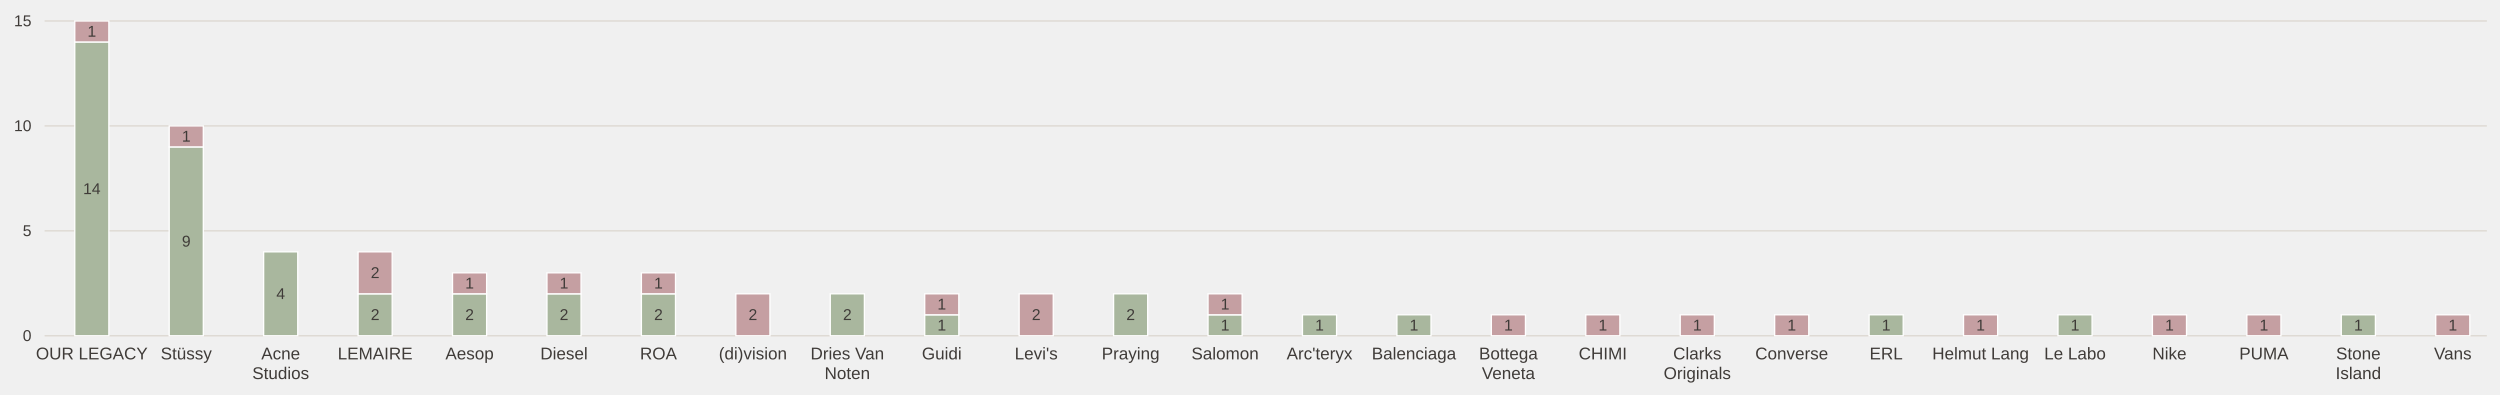
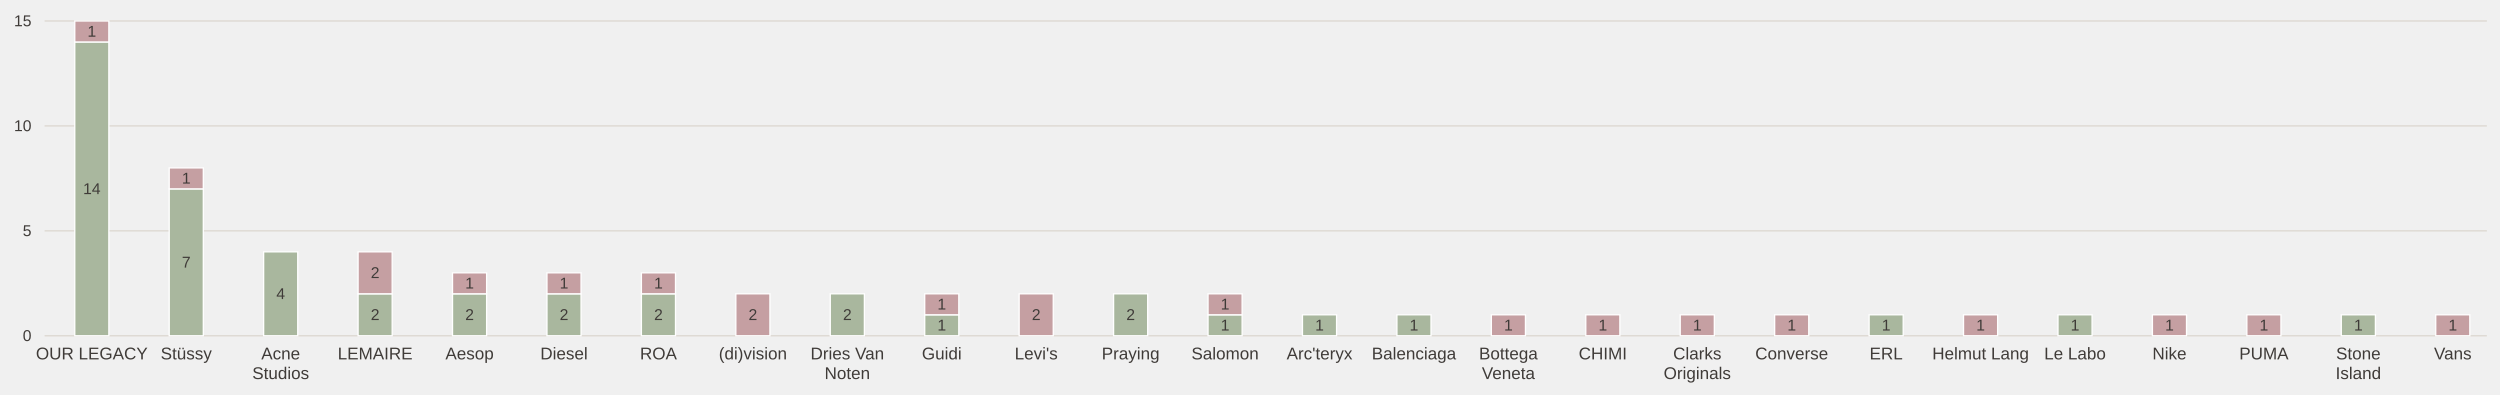
<svg xmlns="http://www.w3.org/2000/svg" width="1906" height="301" viewBox="0 0 1906 301" role="img" aria-labelledby="title">
  <g font-family="Arial, Helvetica, sans-serif" fill="#3f3b38" text-anchor="middle">
    <path d="M34 256H1896" stroke="#dcd7d0" />
    <text x="24" y="260" font-size="12" text-anchor="end">0</text>
    <path d="M34 176H1896" stroke="#dcd7d0" />
    <text x="24" y="180" font-size="12" text-anchor="end">5</text>
    <path d="M34 96H1896" stroke="#dcd7d0" />
    <text x="24" y="100" font-size="12" text-anchor="end">10</text>
    <path d="M34 16H1896" stroke="#dcd7d0" />
    <text x="24" y="20" font-size="12" text-anchor="end">15</text>
    <g transform="translate(70)">
      <rect x="-13" y="32" width="26" height="224" fill="#a9b79e" stroke="#fff" />
      <text y="148" font-size="12">14</text>
      <rect x="-13" y="16" width="26" height="16" fill="#c59fa2" stroke="#fff" />
      <text y="28" font-size="12">1</text>
      <text y="274" font-size="13">OUR LEGACY</text>
    </g>
    <g transform="translate(142)">
-       <rect x="-13" y="112" width="26" height="144" fill="#a9b79e" stroke="#fff" />
-       <text y="188" font-size="12">9</text>
-       <rect x="-13" y="96" width="26" height="16" fill="#c59fa2" stroke="#fff" />
-       <text y="108" font-size="12">1</text>
+       <rect x="-13" y="144" width="26" height="112" fill="#a9b79e" stroke="#fff" />
+       <text y="204" font-size="12">7</text>
+       <rect x="-13" y="128" width="26" height="16" fill="#c59fa2" stroke="#fff" />
+       <text y="140" font-size="12">1</text>
      <text y="274" font-size="13">Stüssy</text>
    </g>
    <g transform="translate(214)">
      <rect x="-13" y="192" width="26" height="64" fill="#a9b79e" stroke="#fff" />
      <text y="228" font-size="12">4</text>
      <text y="274" font-size="13">Acne</text>
      <text y="289" font-size="13">Studios</text>
    </g>
    <g transform="translate(286)">
      <rect x="-13" y="224" width="26" height="32" fill="#a9b79e" stroke="#fff" />
      <text y="244" font-size="12">2</text>
      <rect x="-13" y="192" width="26" height="32" fill="#c59fa2" stroke="#fff" />
      <text y="212" font-size="12">2</text>
      <text y="274" font-size="13">LEMAIRE</text>
    </g>
    <g transform="translate(358)">
      <rect x="-13" y="224" width="26" height="32" fill="#a9b79e" stroke="#fff" />
      <text y="244" font-size="12">2</text>
      <rect x="-13" y="208" width="26" height="16" fill="#c59fa2" stroke="#fff" />
      <text y="220" font-size="12">1</text>
      <text y="274" font-size="13">Aesop</text>
    </g>
    <g transform="translate(430)">
      <rect x="-13" y="224" width="26" height="32" fill="#a9b79e" stroke="#fff" />
      <text y="244" font-size="12">2</text>
      <rect x="-13" y="208" width="26" height="16" fill="#c59fa2" stroke="#fff" />
      <text y="220" font-size="12">1</text>
      <text y="274" font-size="13">Diesel</text>
    </g>
    <g transform="translate(502)">
      <rect x="-13" y="224" width="26" height="32" fill="#a9b79e" stroke="#fff" />
      <text y="244" font-size="12">2</text>
      <rect x="-13" y="208" width="26" height="16" fill="#c59fa2" stroke="#fff" />
      <text y="220" font-size="12">1</text>
      <text y="274" font-size="13">ROA</text>
    </g>
    <g transform="translate(574)">
      <rect x="-13" y="224" width="26" height="32" fill="#c59fa2" stroke="#fff" />
      <text y="244" font-size="12">2</text>
      <text y="274" font-size="13">(di)vision</text>
    </g>
    <g transform="translate(646)">
      <rect x="-13" y="224" width="26" height="32" fill="#a9b79e" stroke="#fff" />
      <text y="244" font-size="12">2</text>
      <text y="274" font-size="13">Dries Van</text>
      <text y="289" font-size="13">Noten</text>
    </g>
    <g transform="translate(718)">
      <rect x="-13" y="240" width="26" height="16" fill="#a9b79e" stroke="#fff" />
      <text y="252" font-size="12">1</text>
      <rect x="-13" y="224" width="26" height="16" fill="#c59fa2" stroke="#fff" />
      <text y="236" font-size="12">1</text>
      <text y="274" font-size="13">Guidi</text>
    </g>
    <g transform="translate(790)">
      <rect x="-13" y="224" width="26" height="32" fill="#c59fa2" stroke="#fff" />
      <text y="244" font-size="12">2</text>
      <text y="274" font-size="13">Levi's</text>
    </g>
    <g transform="translate(862)">
      <rect x="-13" y="224" width="26" height="32" fill="#a9b79e" stroke="#fff" />
      <text y="244" font-size="12">2</text>
      <text y="274" font-size="13">Praying</text>
    </g>
    <g transform="translate(934)">
      <rect x="-13" y="240" width="26" height="16" fill="#a9b79e" stroke="#fff" />
      <text y="252" font-size="12">1</text>
      <rect x="-13" y="224" width="26" height="16" fill="#c59fa2" stroke="#fff" />
      <text y="236" font-size="12">1</text>
      <text y="274" font-size="13">Salomon</text>
    </g>
    <g transform="translate(1006)">
      <rect x="-13" y="240" width="26" height="16" fill="#a9b79e" stroke="#fff" />
      <text y="252" font-size="12">1</text>
      <text y="274" font-size="13">Arc'teryx</text>
    </g>
    <g transform="translate(1078)">
      <rect x="-13" y="240" width="26" height="16" fill="#a9b79e" stroke="#fff" />
      <text y="252" font-size="12">1</text>
      <text y="274" font-size="13">Balenciaga</text>
    </g>
    <g transform="translate(1150)">
      <rect x="-13" y="240" width="26" height="16" fill="#c59fa2" stroke="#fff" />
      <text y="252" font-size="12">1</text>
      <text y="274" font-size="13">Bottega</text>
      <text y="289" font-size="13">Veneta</text>
    </g>
    <g transform="translate(1222)">
      <rect x="-13" y="240" width="26" height="16" fill="#c59fa2" stroke="#fff" />
      <text y="252" font-size="12">1</text>
      <text y="274" font-size="13">CHIMI</text>
    </g>
    <g transform="translate(1294)">
      <rect x="-13" y="240" width="26" height="16" fill="#c59fa2" stroke="#fff" />
      <text y="252" font-size="12">1</text>
      <text y="274" font-size="13">Clarks</text>
      <text y="289" font-size="13">Originals</text>
    </g>
    <g transform="translate(1366)">
      <rect x="-13" y="240" width="26" height="16" fill="#c59fa2" stroke="#fff" />
      <text y="252" font-size="12">1</text>
      <text y="274" font-size="13">Converse</text>
    </g>
    <g transform="translate(1438)">
      <rect x="-13" y="240" width="26" height="16" fill="#a9b79e" stroke="#fff" />
      <text y="252" font-size="12">1</text>
      <text y="274" font-size="13">ERL</text>
    </g>
    <g transform="translate(1510)">
      <rect x="-13" y="240" width="26" height="16" fill="#c59fa2" stroke="#fff" />
      <text y="252" font-size="12">1</text>
      <text y="274" font-size="13">Helmut Lang</text>
    </g>
    <g transform="translate(1582)">
      <rect x="-13" y="240" width="26" height="16" fill="#a9b79e" stroke="#fff" />
      <text y="252" font-size="12">1</text>
      <text y="274" font-size="13">Le Labo</text>
    </g>
    <g transform="translate(1654)">
      <rect x="-13" y="240" width="26" height="16" fill="#c59fa2" stroke="#fff" />
      <text y="252" font-size="12">1</text>
      <text y="274" font-size="13">Nike</text>
    </g>
    <g transform="translate(1726)">
      <rect x="-13" y="240" width="26" height="16" fill="#c59fa2" stroke="#fff" />
      <text y="252" font-size="12">1</text>
      <text y="274" font-size="13">PUMA</text>
    </g>
    <g transform="translate(1798)">
      <rect x="-13" y="240" width="26" height="16" fill="#a9b79e" stroke="#fff" />
      <text y="252" font-size="12">1</text>
      <text y="274" font-size="13">Stone</text>
      <text y="289" font-size="13">Island</text>
    </g>
    <g transform="translate(1870)">
      <rect x="-13" y="240" width="26" height="16" fill="#c59fa2" stroke="#fff" />
      <text y="252" font-size="12">1</text>
      <text y="274" font-size="13">Vans</text>
    </g>
  </g>
</svg>
